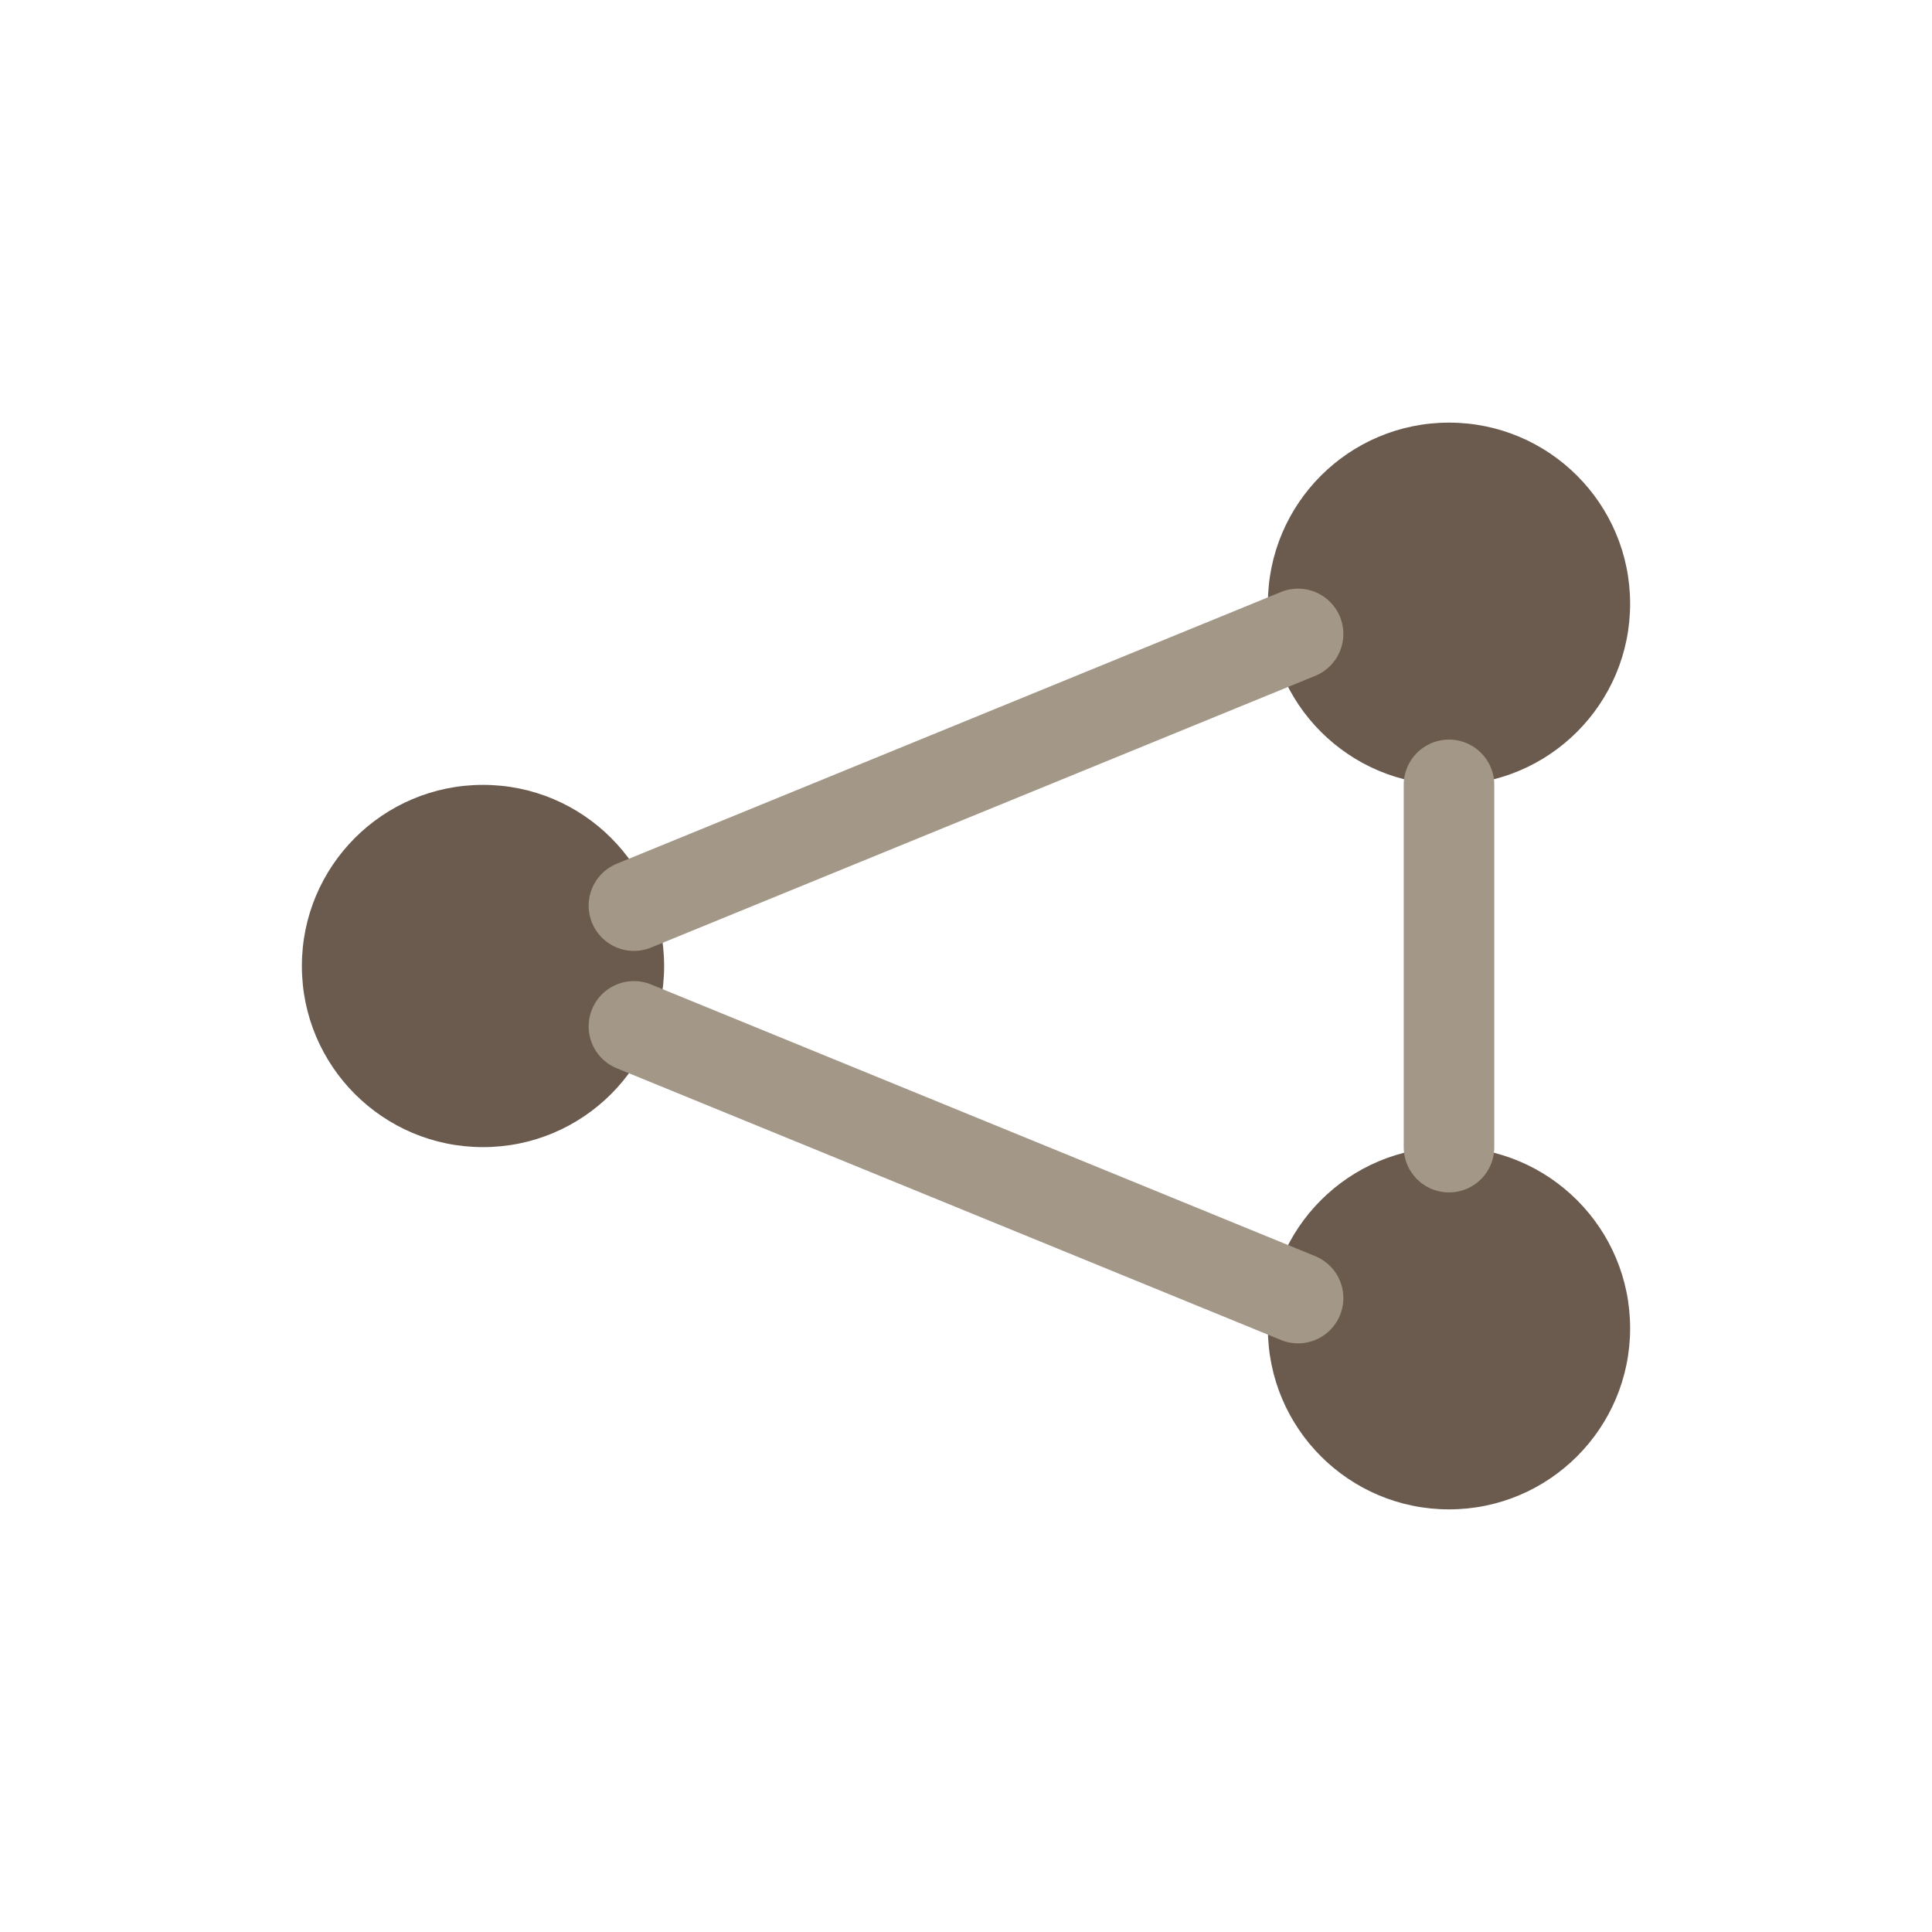
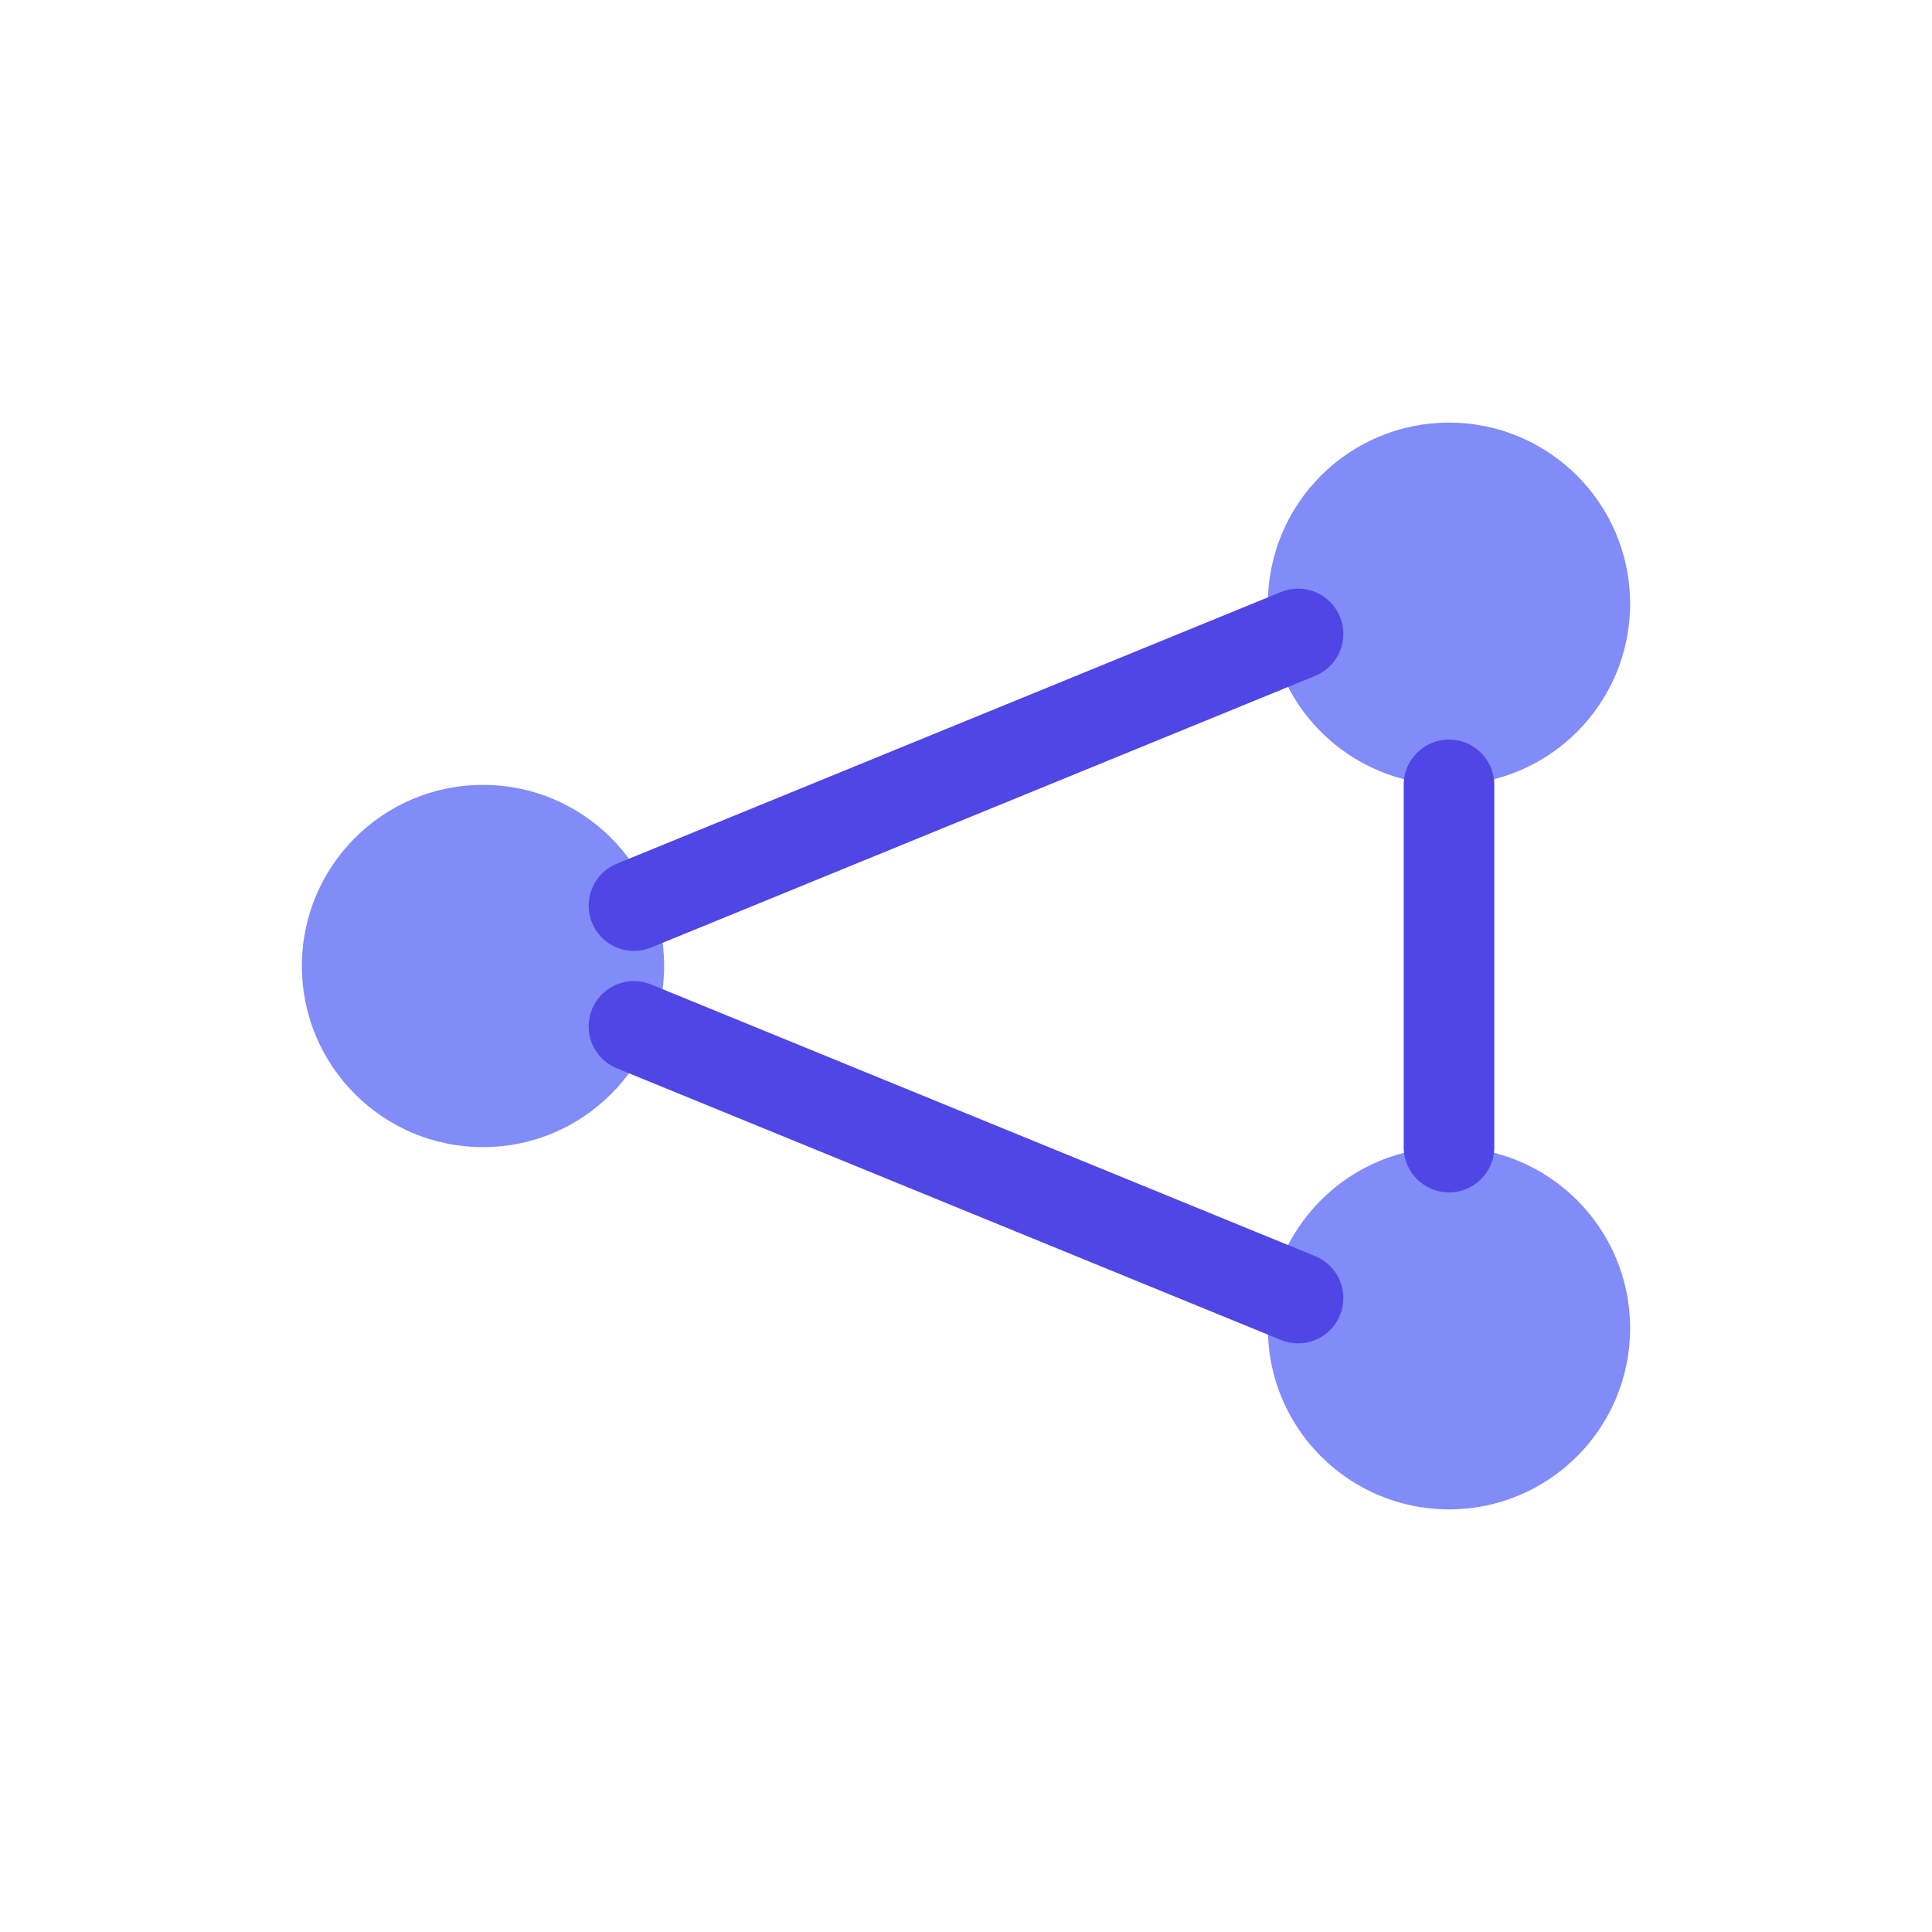
<svg xmlns="http://www.w3.org/2000/svg" viewBox="0 0 32 32">
-   <circle cx="8" cy="16" r="3" fill="#6b5b4e" />
-   <circle cx="24" cy="10" r="3" fill="#6b5b4e" />
-   <circle cx="24" cy="22" r="3" fill="#6b5b4e" />
-   <line x1="10.5" y1="15" x2="21.5" y2="10.5" stroke="#a39888" stroke-width="1.5" stroke-linecap="round" />
-   <line x1="10.5" y1="17" x2="21.5" y2="21.5" stroke="#a39888" stroke-width="1.5" stroke-linecap="round" />
-   <line x1="24" y1="13" x2="24" y2="19" stroke="#a39888" stroke-width="1.5" stroke-linecap="round" />
+   <circle cx="8" cy="16" r="3" fill="#818cf8" />
+   <circle cx="24" cy="10" r="3" fill="#818cf8" />
+   <circle cx="24" cy="22" r="3" fill="#818cf8" />
+   <line x1="10.5" y1="15" x2="21.5" y2="10.5" stroke="#4f46e5" stroke-width="1.5" stroke-linecap="round" />
+   <line x1="10.5" y1="17" x2="21.5" y2="21.5" stroke="#4f46e5" stroke-width="1.5" stroke-linecap="round" />
+   <line x1="24" y1="13" x2="24" y2="19" stroke="#4f46e5" stroke-width="1.5" stroke-linecap="round" />
</svg>
